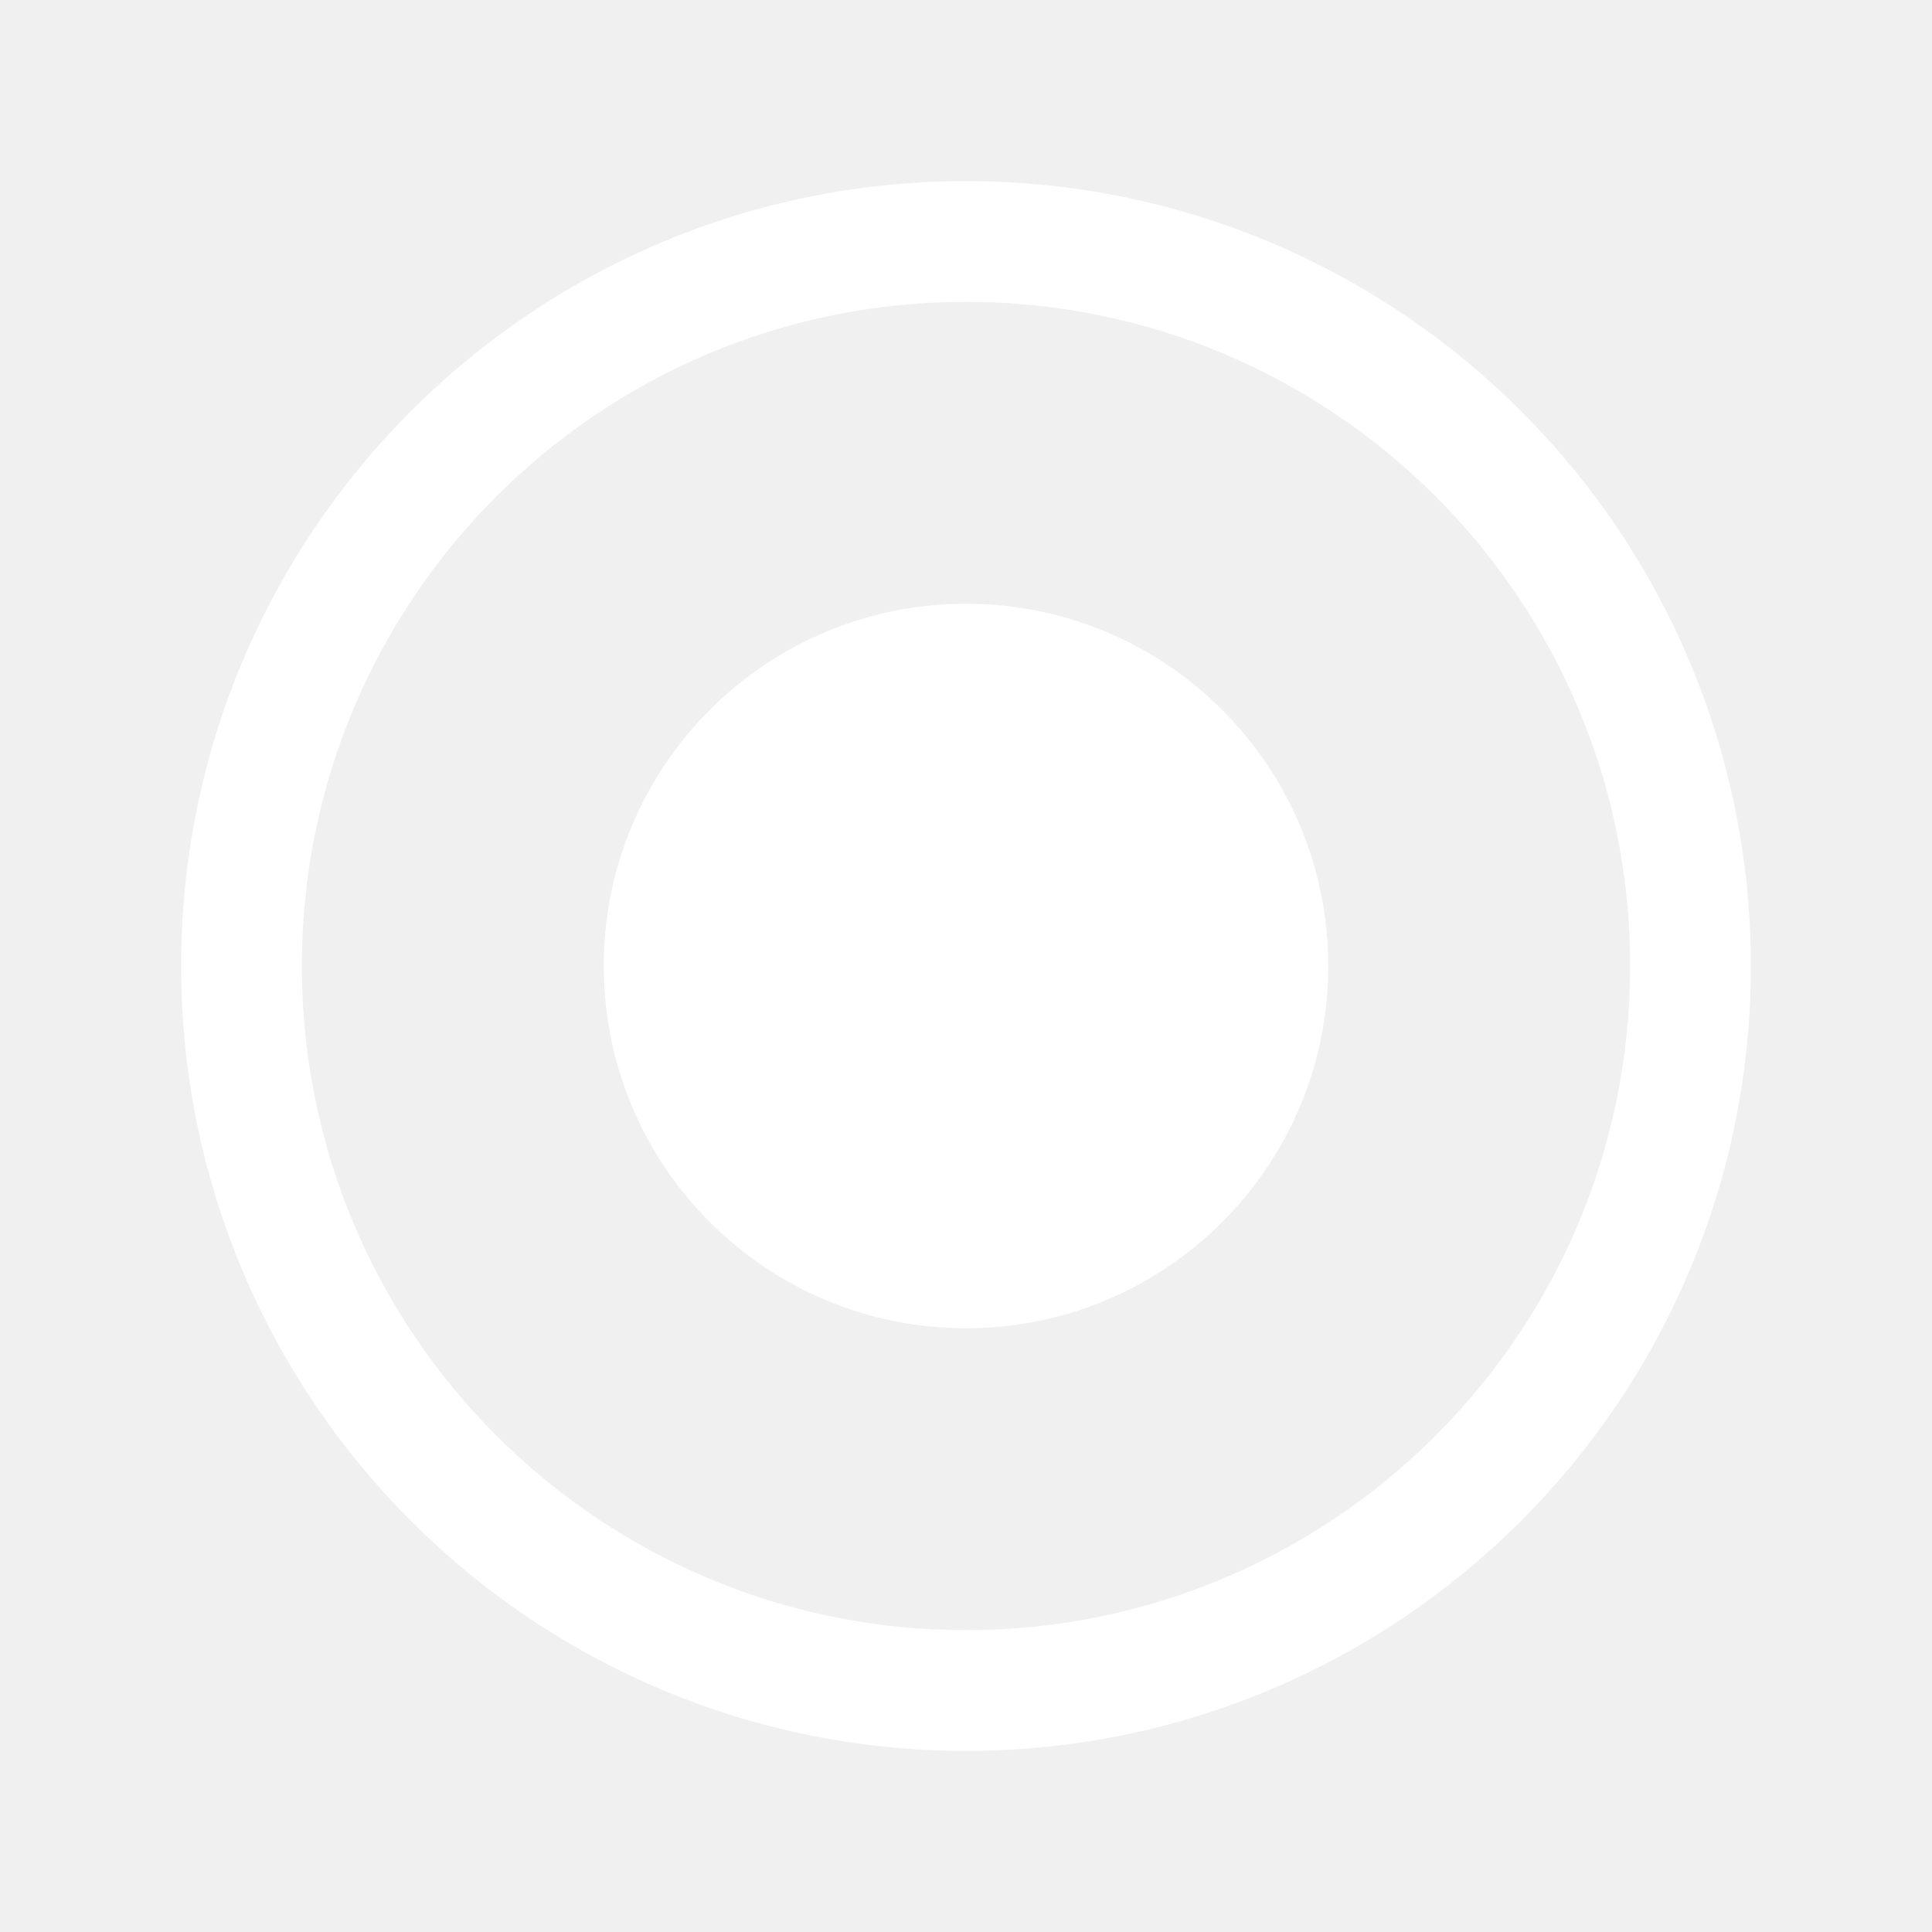
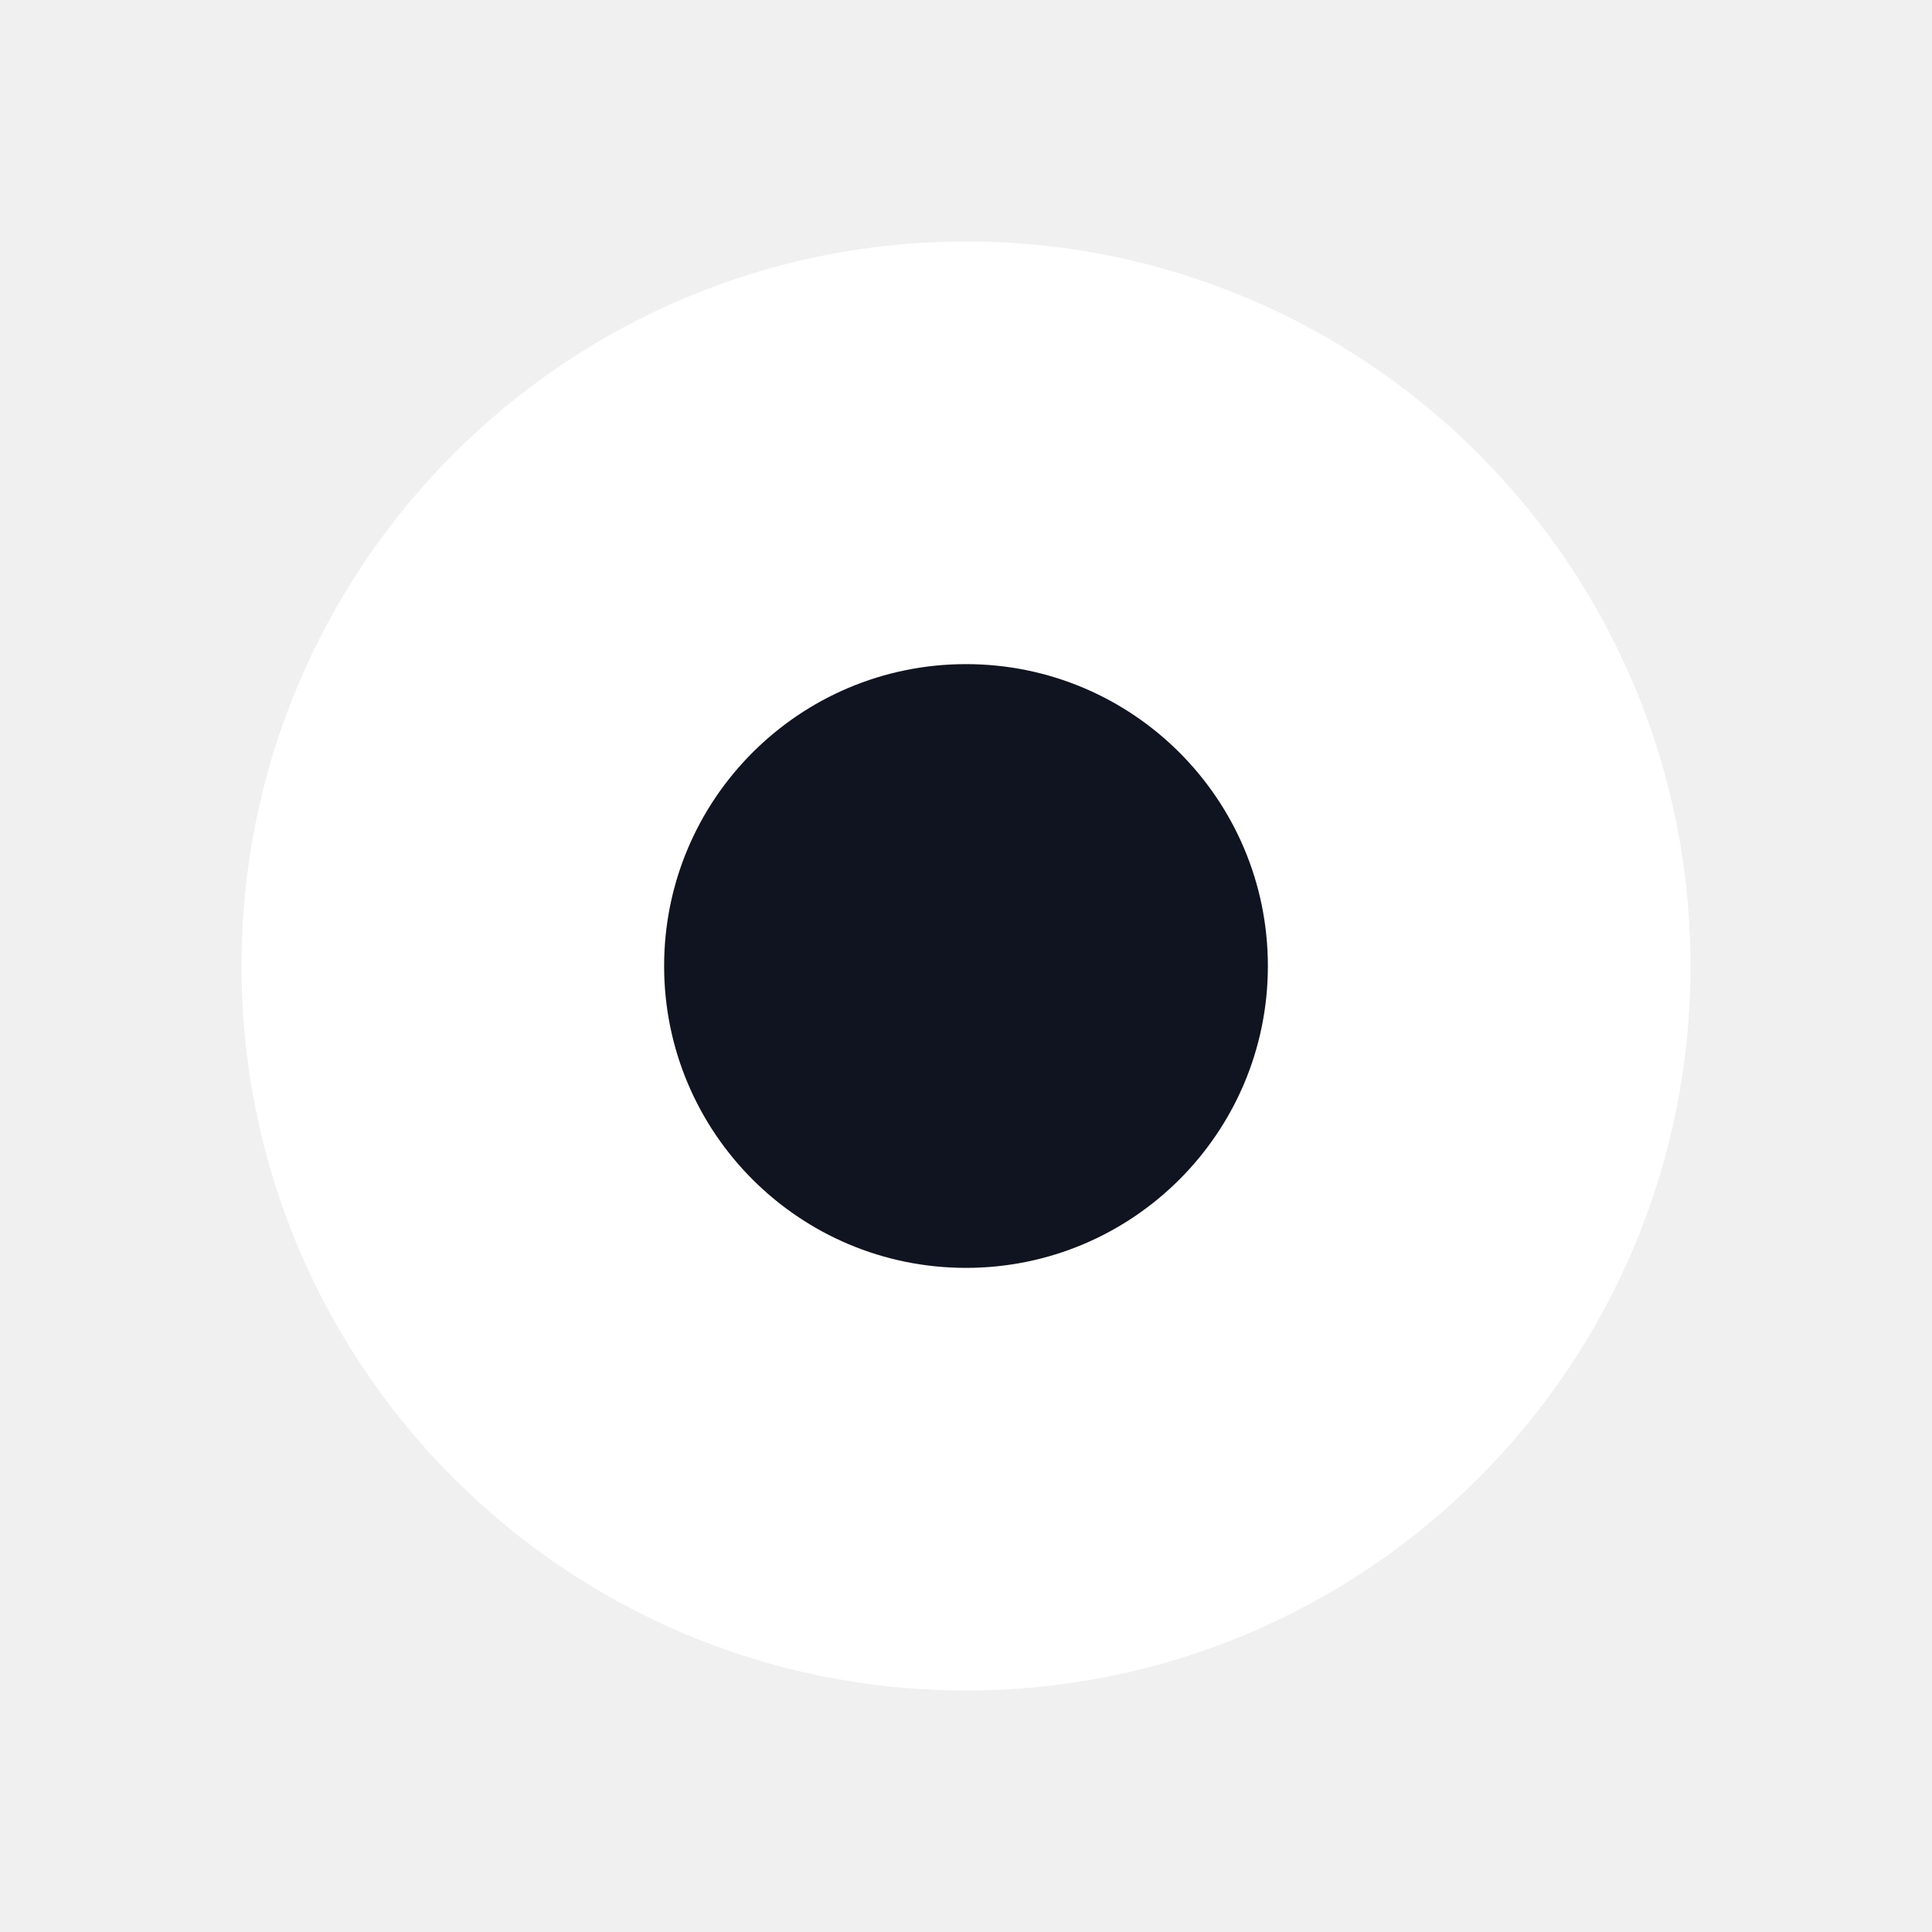
<svg xmlns="http://www.w3.org/2000/svg" width="32" height="32" viewBox="0 0 32 32" fill="none">
-   <circle cx="16" cy="16" r="12" stroke="#FFFFFF" stroke-width="2" fill="none" />
-   <circle cx="16" cy="16" r="6" fill="#FFFFFF" />
+   <circle cx="16" cy="16" r="12" fill="#FFFFFF" />
+   <circle cx="16" cy="16" r="5" fill="#101421" />
</svg>
